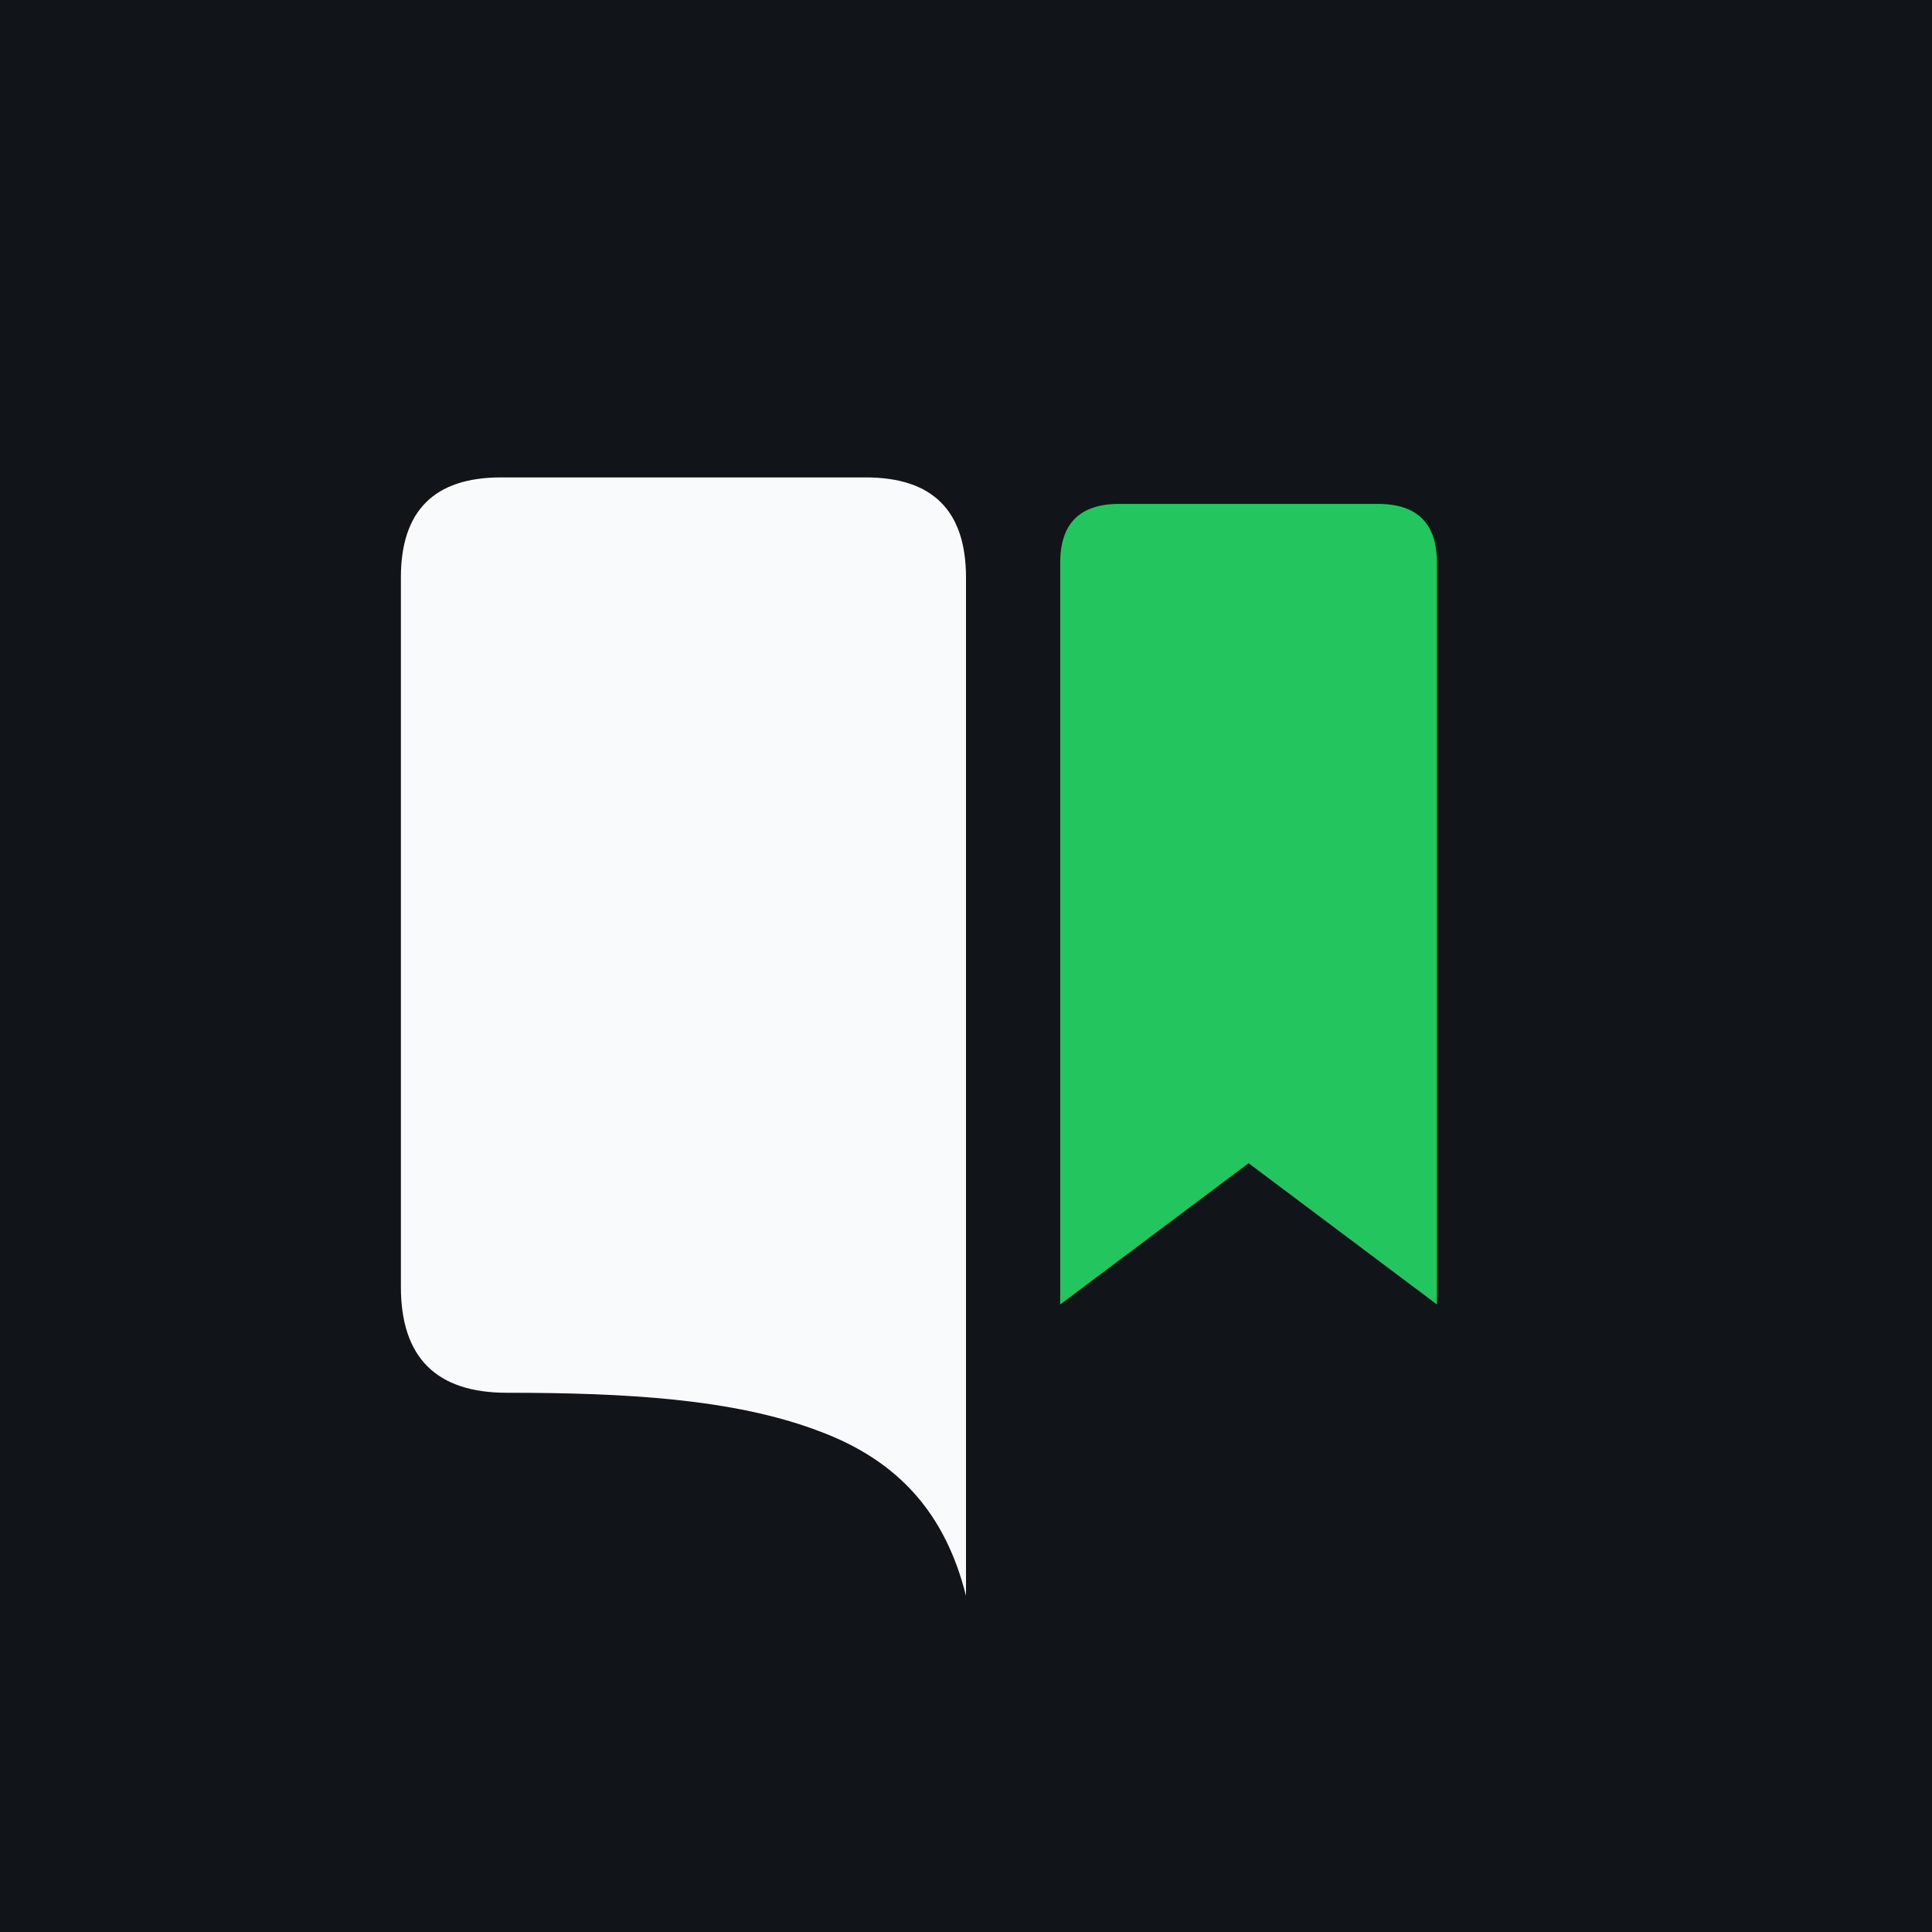
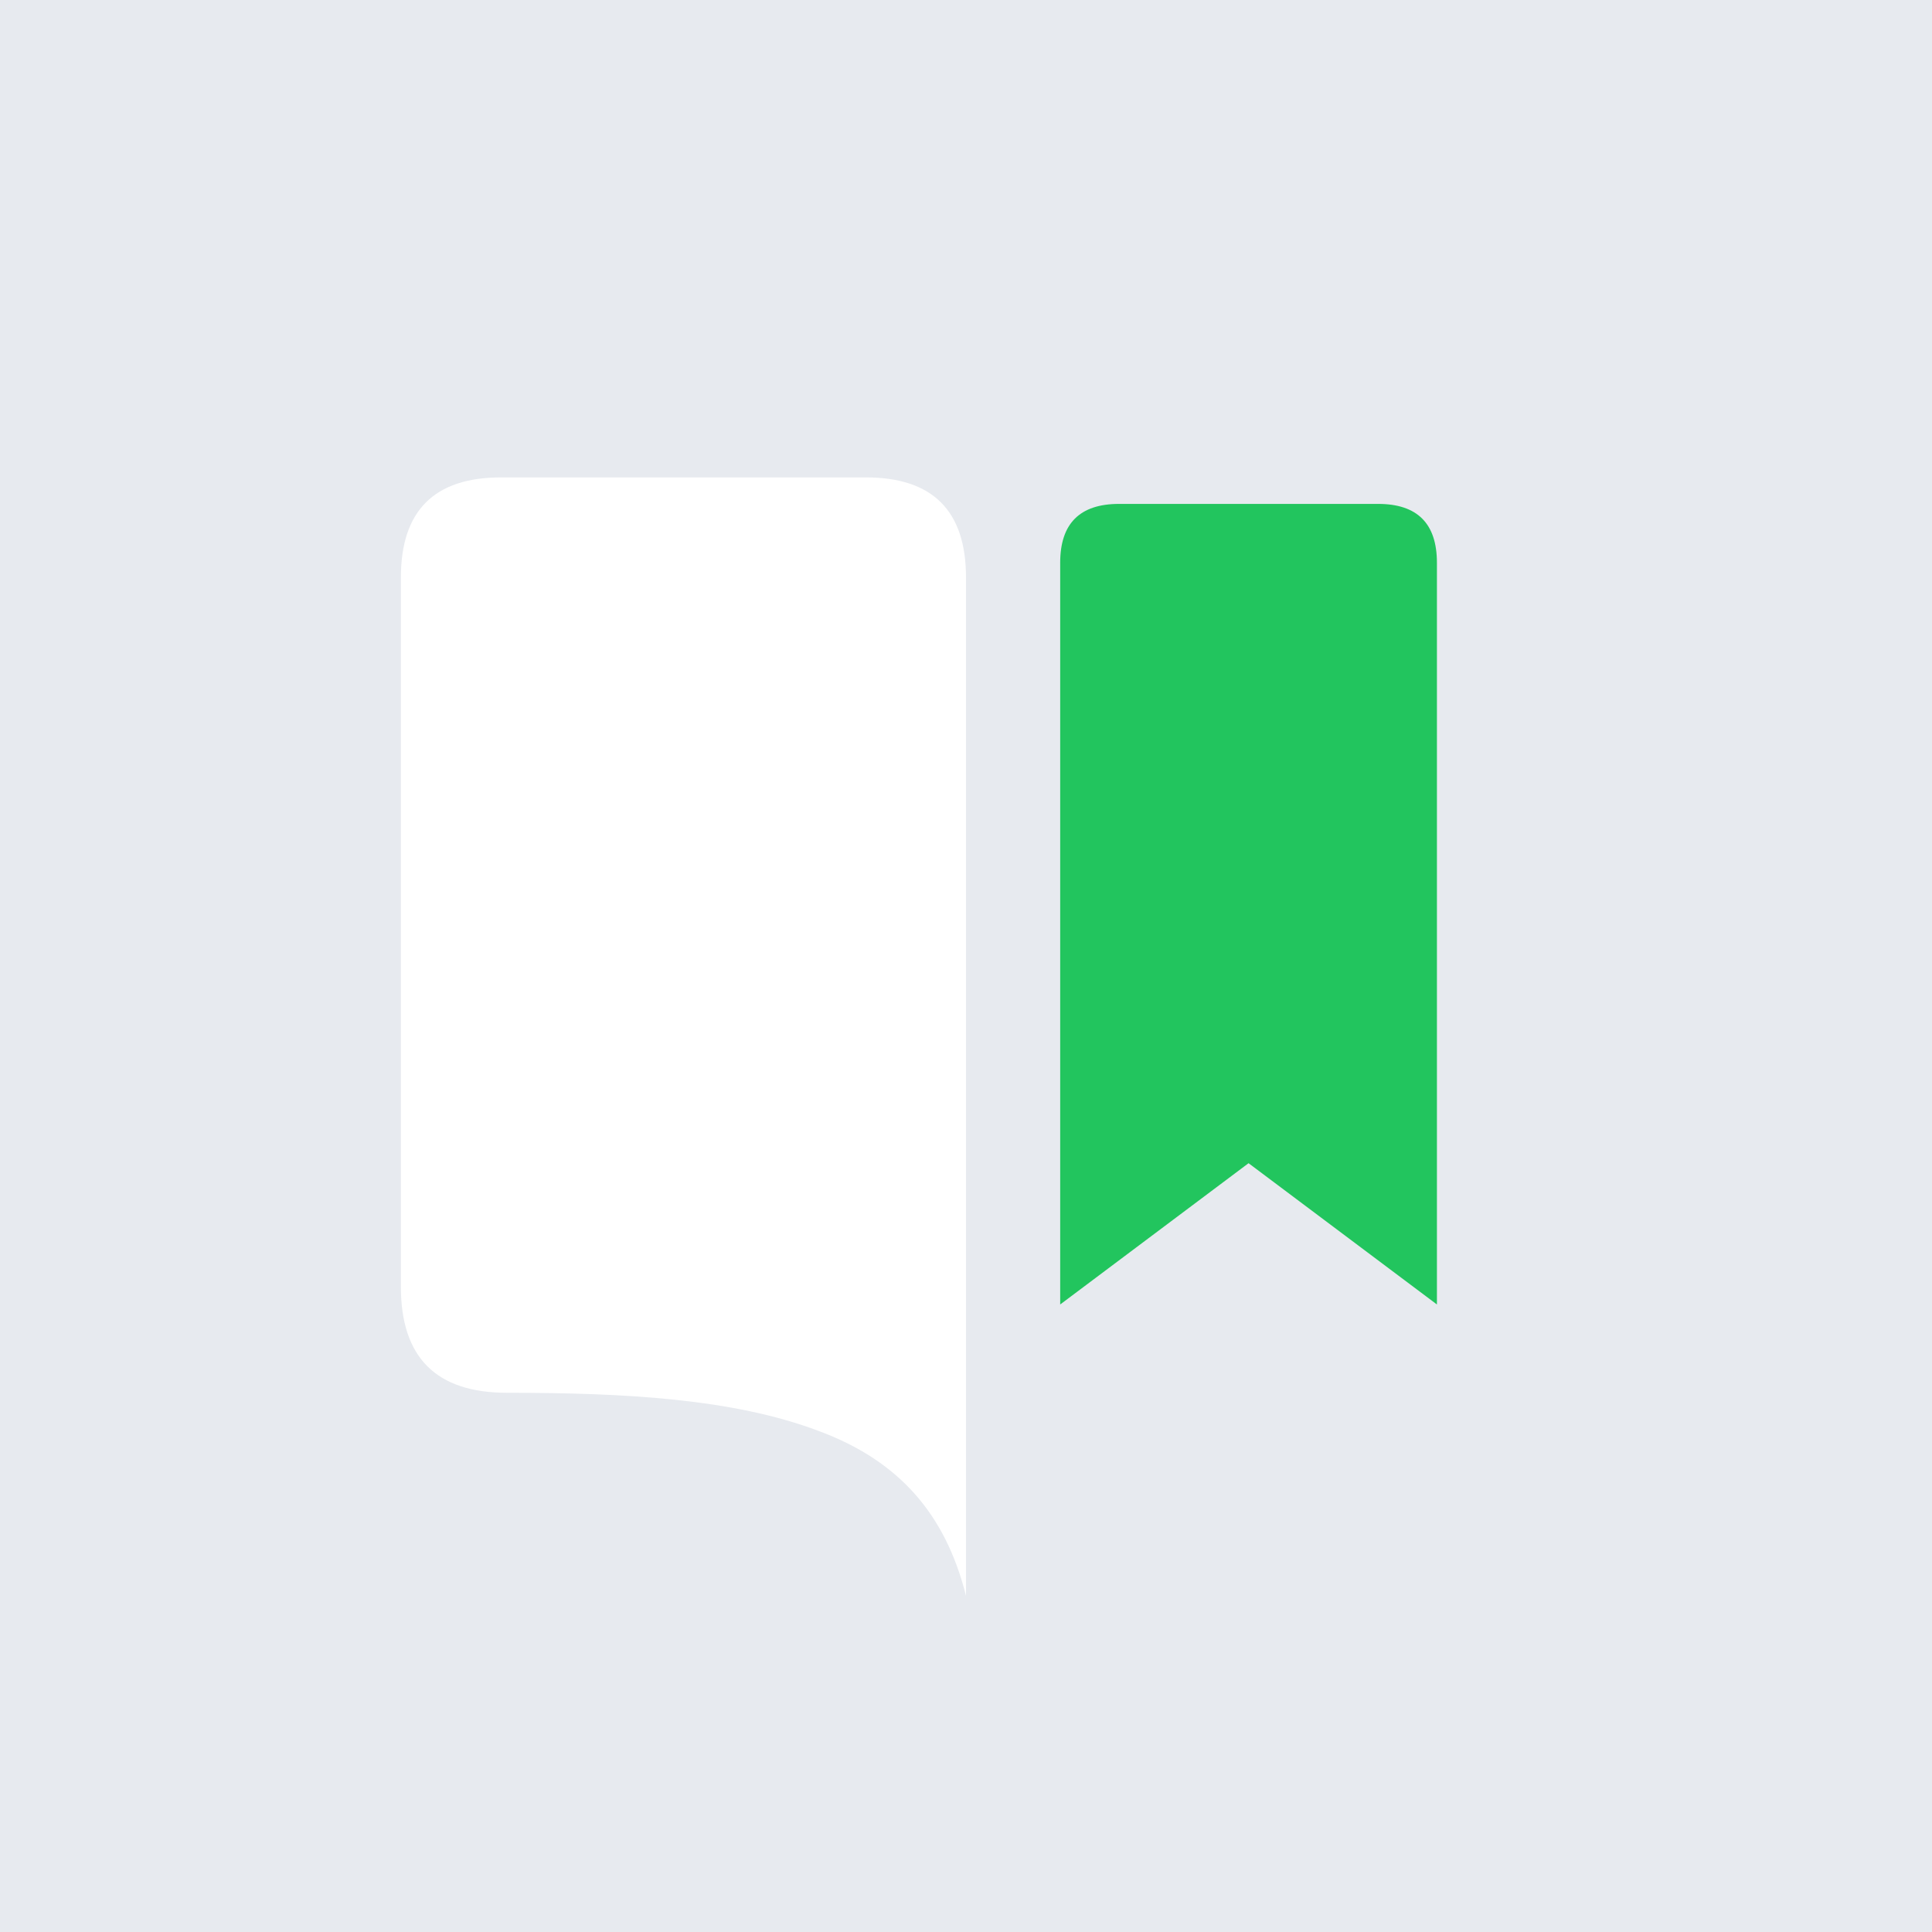
<svg xmlns="http://www.w3.org/2000/svg" viewBox="0 0 512 512" width="512" height="512" role="img" aria-label="BookReader">
-   <rect width="512" height="512" fill="#111418" />
+   <rect width="512" height="512" fill="#e7eaef" />
  <g transform="translate(256 256) scale(.78) translate(-256 -256)">
    <path d="M288 119 Q288 99 308 99 L396 99 Q416 99 416 119 L416 371 L352 323 L288 371 Z" fill="#22c55e" />
-     <path d="M98 90 L222 90 Q256 90 256 124 L256 470            C 249 442 233 424 206 414            C 177 403 140 401 100 401            Q64 401 64 365 L64 124 Q64 90 98 90 Z" fill="#f8fafc" />
+     <path d="M98 90 L222 90 Q256 90 256 124 L256 470            C 249 442 233 424 206 414            C 177 403 140 401 100 401            Q64 401 64 365 L64 124 Q64 90 98 90 Z" fill="#ffffff" />
  </g>
</svg>
